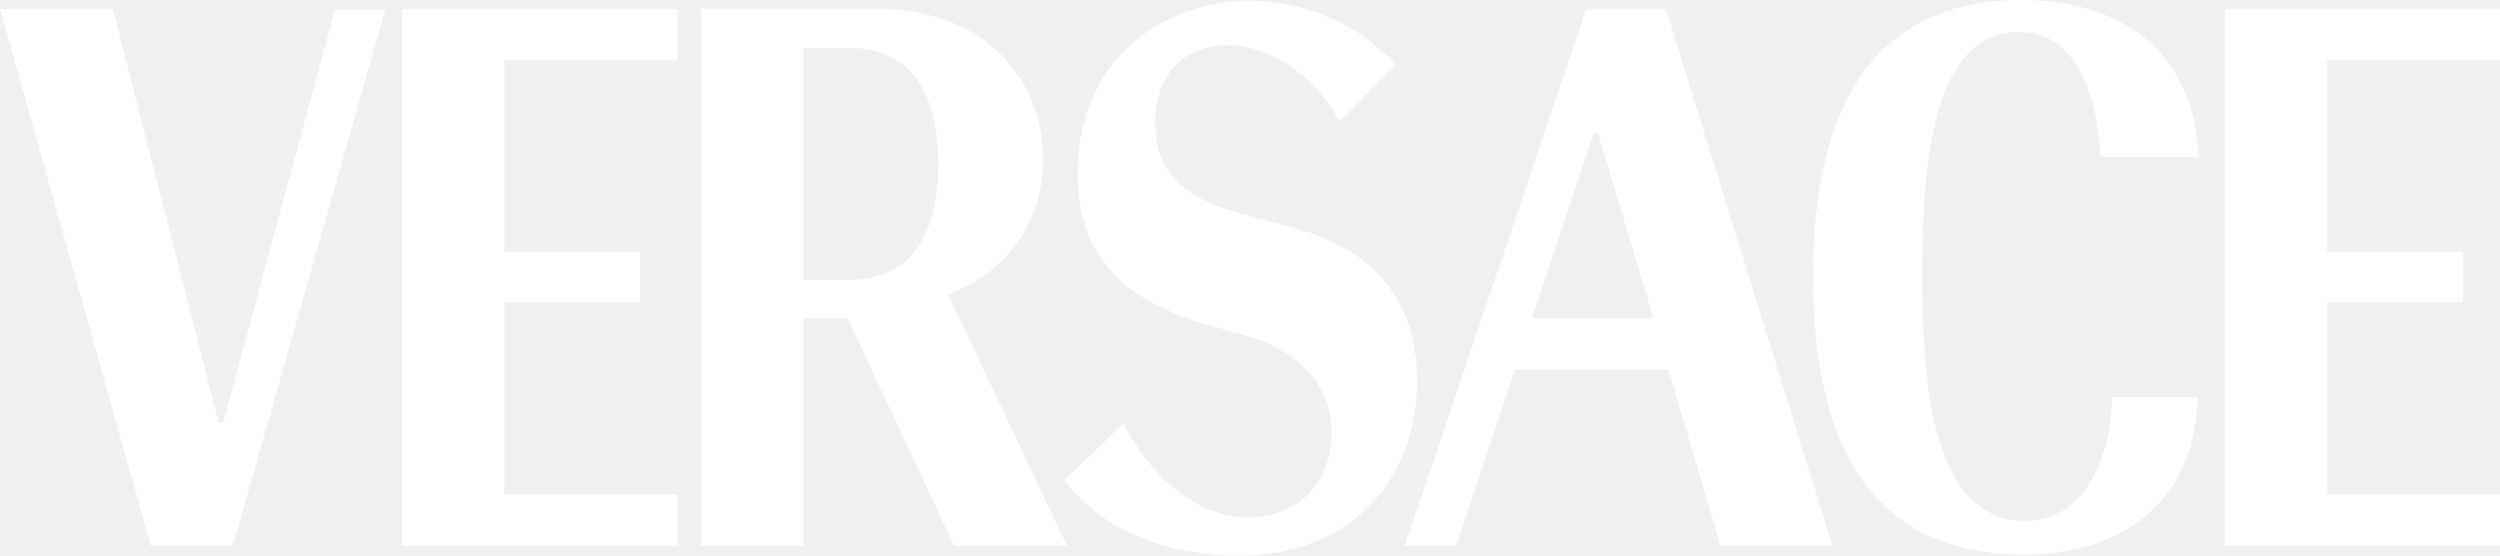
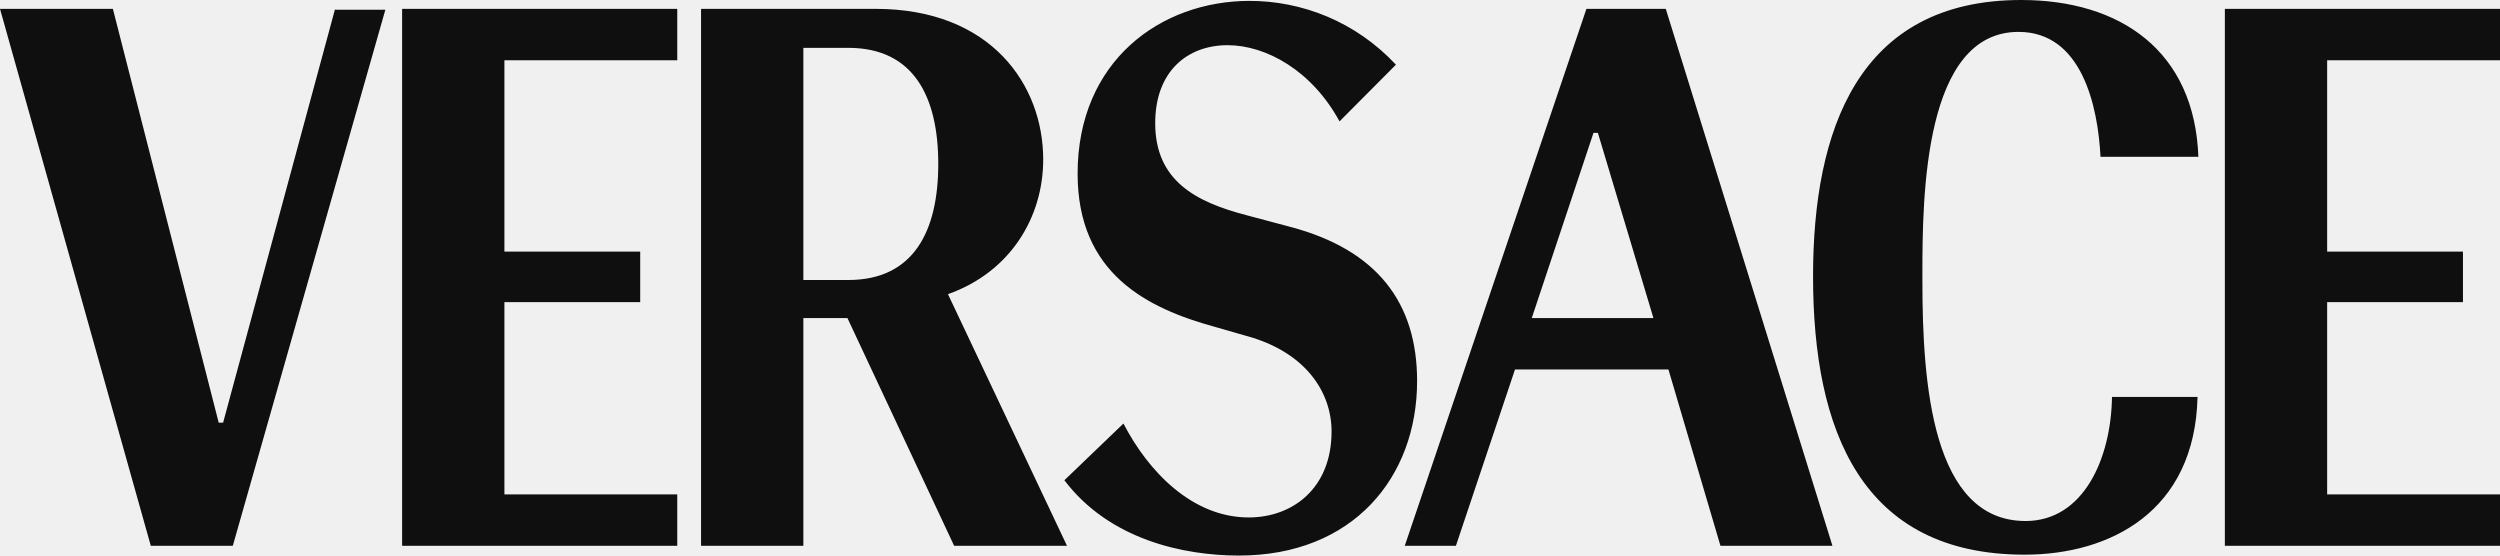
<svg xmlns="http://www.w3.org/2000/svg" width="144" height="32" viewBox="0 0 144 32" fill="none" role="presentation">
  <g clip-path="url(#clip0_974_116929)">
-     <path d="M144 28.479H134.044V17.404H141.867V14.494H134.044V3.47H144V0.51H128.152V31.439H144V28.479ZM126.629 9.085C126.425 2.909 122.108 0 116.419 0C107.022 0 104.432 7.502 104.432 15.923C104.432 24.804 107.225 31.949 116.622 31.949C121.498 31.949 126.425 29.499 126.578 22.864H121.651C121.6 26.386 120.025 30.01 116.673 30.01C111.289 30.01 110.73 22.099 110.73 16.179V15.77C110.73 11.228 110.832 1.837 116.267 1.837C119.924 1.837 120.838 6.124 120.99 9.033H126.629V9.085ZM95.949 0.51H91.378L80.914 31.439H83.86L87.263 21.282H96.102L99.098 31.439H105.549L95.949 0.51ZM88.229 18.322L91.784 7.655H92.038L95.238 18.322H88.229ZM81.625 21.946C81.625 17.454 79.34 14.392 74.311 13.065L71.822 12.402C68.876 11.636 66.54 10.412 66.54 7.094C66.54 4.083 68.419 2.603 70.705 2.603C72.94 2.603 75.581 4.083 77.156 6.992L80.406 3.726C78.07 1.225 74.971 0.051 71.975 0.051C66.844 0.051 62.07 3.522 62.07 10.003C62.07 15.77 66.082 17.761 69.994 18.832L71.771 19.343C75.175 20.262 76.698 22.558 76.698 24.855C76.698 28.121 74.463 29.805 71.924 29.805C68.673 29.805 66.133 27.151 64.711 24.395C61.359 27.611 61.308 27.662 61.308 27.662C63.898 31.081 68.165 32 71.365 32C77.918 32 81.625 27.509 81.625 21.946ZM54.603 16.944C58.209 15.668 60.089 12.504 60.089 9.187C60.089 4.9 57.092 0.51 50.438 0.51H40.381V31.439H46.273V18.322H48.813L54.959 31.439H61.46L54.603 16.944ZM54.044 9.442C54.044 13.321 52.622 16.128 48.864 16.128H46.273V2.756H48.864C52.622 2.756 54.044 5.563 54.044 9.442ZM39.01 28.479H29.054V17.404H36.876V14.494H29.054V3.47H39.01V0.51H23.162V31.439H39.01V28.479ZM19.302 0.51L12.851 24.345H12.597L6.502 0.51H0L8.686 31.439H13.409L22.197 0.561H19.302V0.51Z" fill="white" />
+     <path d="M144 28.479H134.044V17.404H141.867V14.494H134.044V3.47H144V0.51H128.152V31.439H144V28.479ZM126.629 9.085C126.425 2.909 122.108 0 116.419 0C107.022 0 104.432 7.502 104.432 15.923C104.432 24.804 107.225 31.949 116.622 31.949C121.498 31.949 126.425 29.499 126.578 22.864H121.651C121.6 26.386 120.025 30.01 116.673 30.01C111.289 30.01 110.73 22.099 110.73 16.179V15.77C110.73 11.228 110.832 1.837 116.267 1.837C119.924 1.837 120.838 6.124 120.99 9.033H126.629V9.085ZM95.949 0.51H91.378L80.914 31.439H83.86L87.263 21.282H96.102L99.098 31.439H105.549L95.949 0.51ZM88.229 18.322L91.784 7.655H92.038L95.238 18.322H88.229ZM81.625 21.946C81.625 17.454 79.34 14.392 74.311 13.065L71.822 12.402C68.876 11.636 66.54 10.412 66.54 7.094C66.54 4.083 68.419 2.603 70.705 2.603C72.94 2.603 75.581 4.083 77.156 6.992L80.406 3.726C78.07 1.225 74.971 0.051 71.975 0.051C66.844 0.051 62.07 3.522 62.07 10.003C62.07 15.77 66.082 17.761 69.994 18.832L71.771 19.343C75.175 20.262 76.698 22.558 76.698 24.855C76.698 28.121 74.463 29.805 71.924 29.805C68.673 29.805 66.133 27.151 64.711 24.395C61.359 27.611 61.308 27.662 61.308 27.662C63.898 31.081 68.165 32 71.365 32C77.918 32 81.625 27.509 81.625 21.946ZM54.603 16.944C58.209 15.668 60.089 12.504 60.089 9.187C60.089 4.9 57.092 0.51 50.438 0.51H40.381V31.439H46.273V18.322H48.813L54.959 31.439H61.46L54.603 16.944ZM54.044 9.442C54.044 13.321 52.622 16.128 48.864 16.128H46.273V2.756H48.864C52.622 2.756 54.044 5.563 54.044 9.442ZM39.01 28.479H29.054V17.404H36.876V14.494H29.054V3.47H39.01V0.51H23.162V31.439H39.01V28.479ZM19.302 0.51L12.851 24.345H12.597L6.502 0.51H0L8.686 31.439H13.409L22.197 0.561H19.302V0.51Z" fill="#0f0f0f" />
  </g>
  <defs>
    <clipPath id="clip0_974_116929">
-       <rect width="144" height="32" fill="white" />
+       <rect width="144" height="32" fill="#0f0f0f" />
    </clipPath>
  </defs>
</svg>
